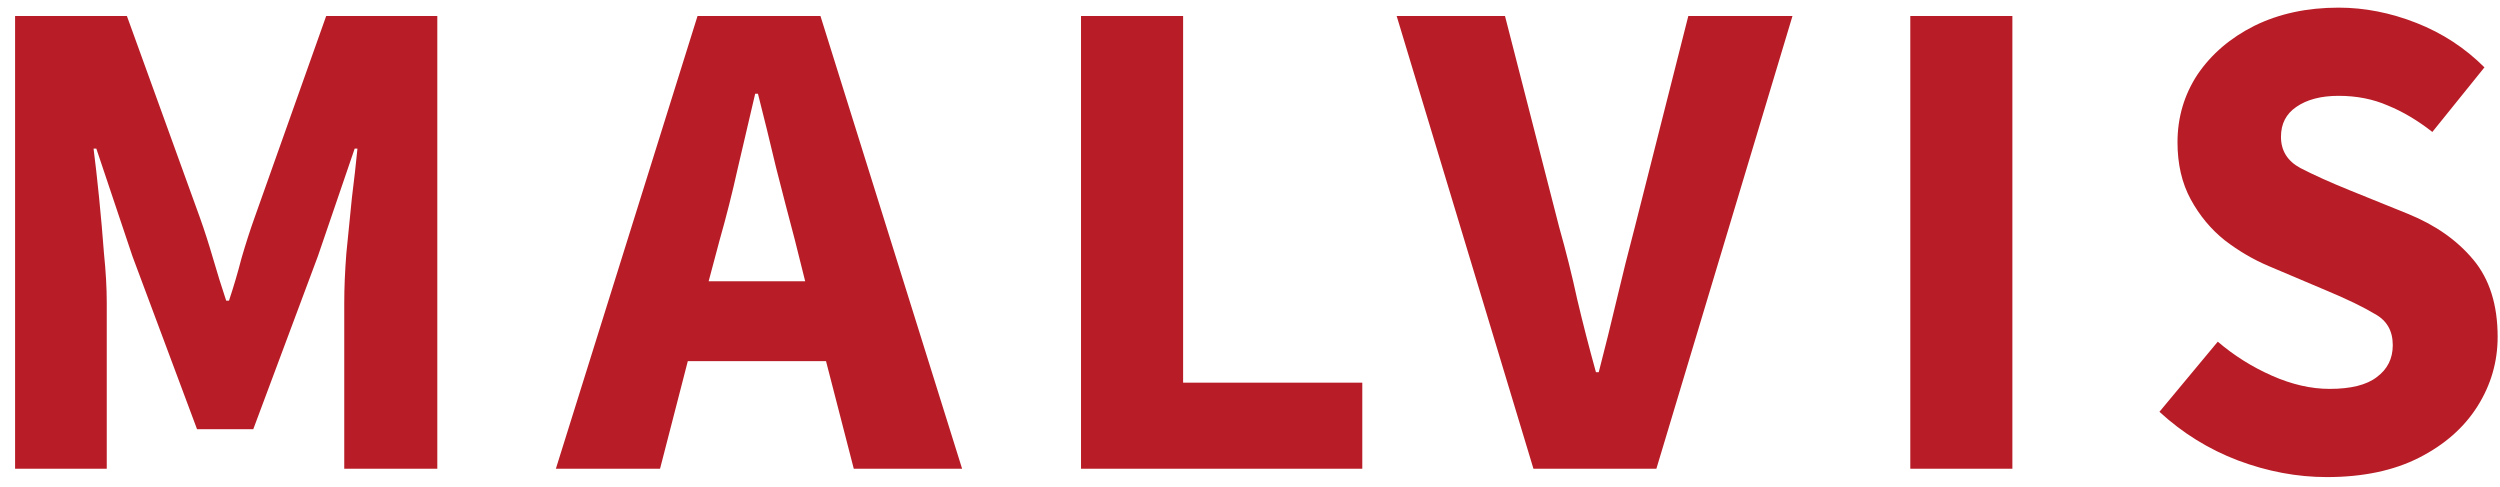
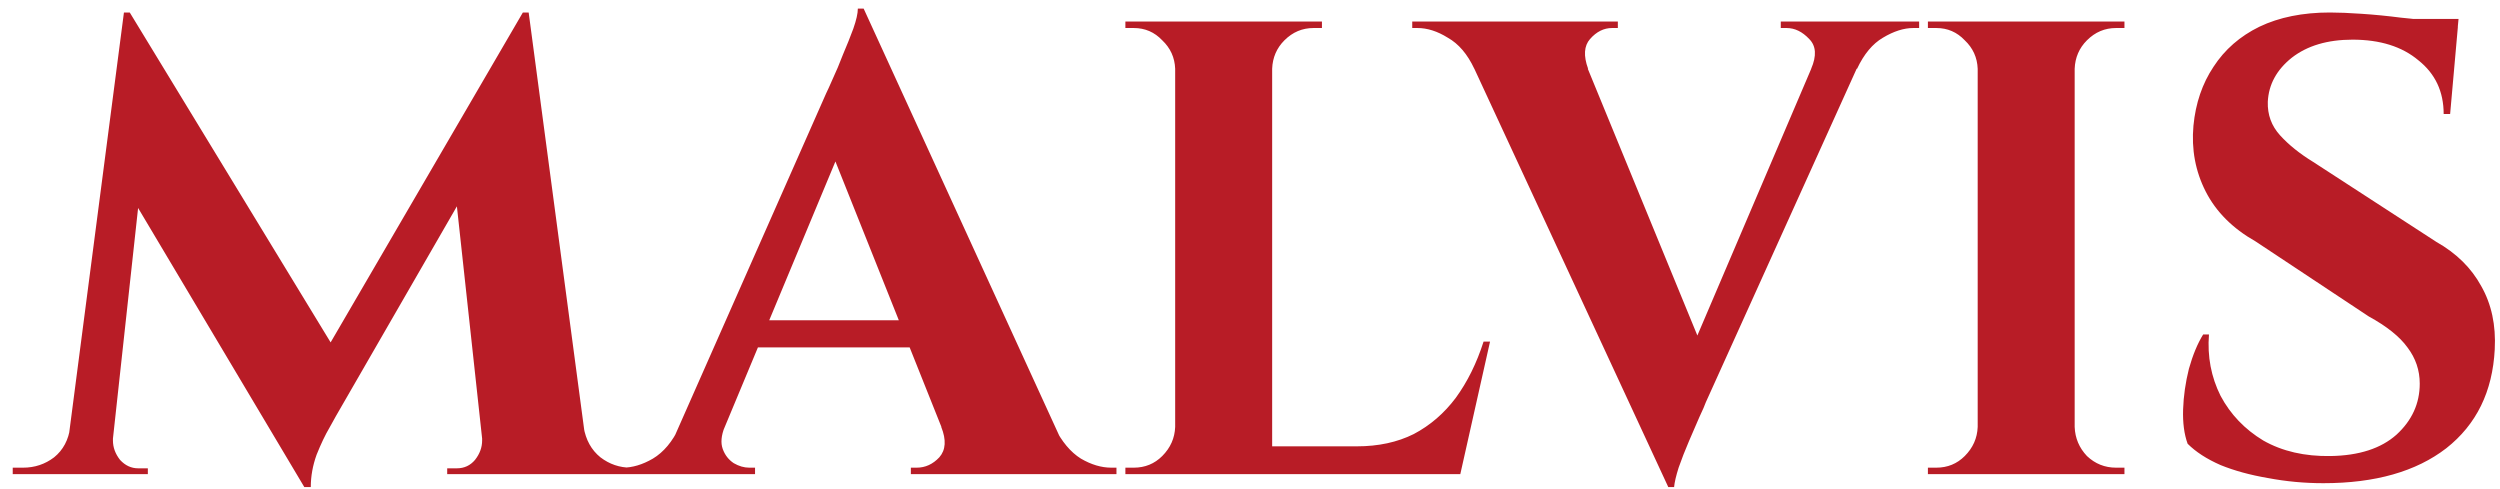
- <svg xmlns="http://www.w3.org/2000/svg" width="144" height="28" viewBox="0 0 144 28" fill="none">
-   <path d="M0.869 27V0.92H7.309L11.509 12.52C11.776 13.267 12.029 14.053 12.269 14.88C12.509 15.707 12.762 16.52 13.029 17.32H13.189C13.456 16.52 13.696 15.707 13.909 14.88C14.149 14.053 14.402 13.267 14.669 12.52L18.789 0.92H25.189V27H19.829V17.44C19.829 16.587 19.869 15.64 19.949 14.6C20.056 13.533 20.162 12.467 20.269 11.4C20.402 10.333 20.509 9.387 20.589 8.56H20.429L18.309 14.76L14.589 24.72H11.349L7.629 14.76L5.549 8.56H5.389C5.496 9.387 5.602 10.333 5.709 11.4C5.816 12.467 5.909 13.533 5.989 14.6C6.096 15.64 6.149 16.587 6.149 17.44V27H0.869ZM41.458 13.8L40.818 16.2H46.378L45.778 13.8C45.431 12.493 45.071 11.107 44.698 9.64C44.351 8.173 44.005 6.76 43.658 5.4H43.498C43.178 6.787 42.844 8.213 42.498 9.68C42.178 11.12 41.831 12.493 41.458 13.8ZM32.018 27L40.178 0.92H47.258L55.418 27H49.178L47.578 20.8H39.618L38.018 27H32.018ZM62.267 27V0.92H68.147V22.04H78.468V27H62.267ZM88.327 27L80.447 0.92H86.687L89.807 13.08C90.207 14.493 90.553 15.88 90.847 17.24C91.167 18.6 91.527 20 91.927 21.44H92.087C92.46 20 92.807 18.6 93.127 17.24C93.447 15.88 93.793 14.493 94.167 13.08L97.247 0.92H103.247L95.407 27H88.327ZM110.033 27V0.92H115.913V27H110.033ZM134.024 27.48C132.318 27.48 130.611 27.16 128.904 26.52C127.224 25.88 125.718 24.947 124.384 23.72L127.744 19.68C128.678 20.48 129.718 21.133 130.864 21.64C132.011 22.147 133.118 22.4 134.184 22.4C135.411 22.4 136.318 22.173 136.904 21.72C137.518 21.267 137.824 20.653 137.824 19.88C137.824 19.053 137.478 18.453 136.784 18.08C136.118 17.68 135.211 17.24 134.064 16.76L130.664 15.32C129.784 14.947 128.944 14.453 128.144 13.84C127.344 13.2 126.691 12.413 126.184 11.48C125.678 10.547 125.424 9.453 125.424 8.2C125.424 6.76 125.811 5.453 126.584 4.28C127.384 3.107 128.478 2.173 129.864 1.48C131.278 0.787 132.891 0.44 134.704 0.44C136.198 0.44 137.691 0.733 139.184 1.32C140.678 1.907 141.984 2.76 143.104 3.88L140.104 7.6C139.251 6.933 138.398 6.427 137.544 6.08C136.691 5.707 135.744 5.52 134.704 5.52C133.691 5.52 132.878 5.733 132.264 6.16C131.678 6.56 131.384 7.133 131.384 7.88C131.384 8.68 131.758 9.28 132.504 9.68C133.278 10.08 134.224 10.507 135.344 10.96L138.704 12.32C140.278 12.96 141.531 13.84 142.464 14.96C143.398 16.08 143.864 17.56 143.864 19.4C143.864 20.84 143.478 22.173 142.704 23.4C141.931 24.627 140.811 25.613 139.344 26.36C137.878 27.107 136.104 27.48 134.024 27.48Z" fill="#B81C26" />
+ <svg xmlns="http://www.w3.org/2000/svg" width="174" height="34" viewBox="0 0 174 34" fill="none">
+   <path d="M36.391 0.87L36.751 5.775L23.386 28.95C23.386 28.95 23.235 29.22 22.936 29.76C22.636 30.27 22.335 30.9 22.035 31.65C21.765 32.4 21.631 33.15 21.631 33.9H21.18L19.425 29.985L36.391 0.87ZM5.881 29.715V33H0.886V32.55C0.916 32.55 1.051 32.55 1.291 32.55C1.501 32.55 1.606 32.55 1.606 32.55C2.416 32.55 3.136 32.31 3.766 31.83C4.396 31.32 4.771 30.615 4.891 29.715H5.881ZM7.861 30.435C7.861 30.465 7.861 30.495 7.861 30.525C7.861 30.555 7.861 30.6 7.861 30.66C7.861 31.14 8.026 31.59 8.356 32.01C8.716 32.4 9.136 32.595 9.616 32.595H10.29V33H7.546V30.435H7.861ZM8.626 0.87H9.031L10.605 5.37L7.591 33H4.441L8.626 0.87ZM9.031 0.87L23.745 25.035L21.18 33.9L7.861 11.535L9.031 0.87ZM36.795 0.87L41.071 33H33.825L31.576 12.3L36.391 0.87H36.795ZM39.675 29.715H40.62C40.77 30.615 41.16 31.32 41.791 31.83C42.42 32.31 43.126 32.55 43.906 32.55C43.906 32.55 44.026 32.55 44.266 32.55C44.505 32.55 44.626 32.55 44.626 32.55V33H39.675V29.715ZM33.556 30.435H33.87V33H31.125V32.595H31.8C32.31 32.595 32.73 32.4 33.06 32.01C33.391 31.59 33.556 31.14 33.556 30.66C33.556 30.6 33.556 30.555 33.556 30.525C33.556 30.495 33.556 30.465 33.556 30.435ZM60.111 0.6L74.826 32.73H66.726L57.366 9.285L60.111 0.6ZM50.436 29.715C50.196 30.315 50.151 30.825 50.301 31.245C50.451 31.665 50.706 31.995 51.066 32.235C51.426 32.445 51.786 32.55 52.146 32.55H52.551V33H42.921V32.55C42.921 32.55 42.996 32.55 43.146 32.55C43.266 32.55 43.326 32.55 43.326 32.55C44.016 32.55 44.721 32.34 45.441 31.92C46.191 31.47 46.806 30.735 47.286 29.715H50.436ZM60.111 0.6L60.291 6.09L49.131 32.865H45.846L57.501 6.495C57.591 6.315 57.741 5.985 57.951 5.505C58.191 4.995 58.431 4.425 58.671 3.795C58.941 3.165 59.181 2.565 59.391 1.995C59.601 1.395 59.706 0.93 59.706 0.6H60.111ZM64.836 22.29V24.18H51.606V22.29H64.836ZM65.511 29.715H73.386C73.896 30.735 74.511 31.47 75.231 31.92C75.951 32.34 76.656 32.55 77.346 32.55C77.346 32.55 77.406 32.55 77.526 32.55C77.646 32.55 77.706 32.55 77.706 32.55V33H63.396V32.55H63.801C64.401 32.55 64.926 32.31 65.376 31.83C65.826 31.32 65.871 30.615 65.511 29.715ZM88.542 1.5V33H81.792V1.5H88.542ZM100.422 31.065L101.502 33H88.407V31.065H100.422ZM103.707 23.775L101.637 33H92.817L94.437 31.065C95.937 31.065 97.257 30.78 98.397 30.21C99.537 29.61 100.512 28.77 101.322 27.69C102.132 26.58 102.777 25.275 103.257 23.775H103.707ZM81.927 29.715V33H78.327V32.55C78.327 32.55 78.417 32.55 78.597 32.55C78.807 32.55 78.912 32.55 78.912 32.55C79.692 32.55 80.352 32.28 80.892 31.74C81.462 31.17 81.762 30.495 81.792 29.715H81.927ZM81.927 4.785H81.792C81.762 4.005 81.462 3.345 80.892 2.805C80.352 2.235 79.692 1.95 78.912 1.95C78.912 1.95 78.807 1.95 78.597 1.95C78.417 1.95 78.327 1.95 78.327 1.95V1.5H81.927V4.785ZM88.407 4.785V1.5H92.007V1.95C91.977 1.95 91.872 1.95 91.692 1.95C91.512 1.95 91.422 1.95 91.422 1.95C90.642 1.95 89.967 2.235 89.397 2.805C88.857 3.345 88.572 4.005 88.542 4.785H88.407ZM116.112 33.9L101.217 1.77H109.272L118.902 25.215L116.112 33.9ZM116.112 33.9L115.977 28.41L127.407 1.635H130.647L118.722 28.005C118.662 28.185 118.512 28.53 118.272 29.04C118.062 29.52 117.822 30.075 117.552 30.705C117.282 31.335 117.042 31.95 116.832 32.55C116.652 33.12 116.547 33.57 116.517 33.9H116.112ZM126.057 4.785C126.447 3.885 126.402 3.195 125.922 2.715C125.442 2.205 124.917 1.95 124.347 1.95H123.942V1.5H133.572V1.95C133.572 1.95 133.497 1.95 133.347 1.95C133.227 1.95 133.167 1.95 133.167 1.95C132.507 1.95 131.802 2.175 131.052 2.625C130.332 3.045 129.732 3.765 129.252 4.785H126.057ZM110.532 4.785H102.612C102.132 3.765 101.517 3.045 100.767 2.625C100.047 2.175 99.342 1.95 98.652 1.95C98.652 1.95 98.592 1.95 98.472 1.95C98.352 1.95 98.292 1.95 98.292 1.95V1.5H112.602V1.95H112.197C111.627 1.95 111.117 2.205 110.667 2.715C110.247 3.195 110.202 3.885 110.532 4.785ZM144.397 1.5V33H137.647V1.5H144.397ZM137.782 29.715V33H134.182V32.55C134.182 32.55 134.272 32.55 134.452 32.55C134.662 32.55 134.767 32.55 134.767 32.55C135.547 32.55 136.207 32.28 136.747 31.74C137.317 31.17 137.617 30.495 137.647 29.715H137.782ZM137.782 4.785H137.647C137.617 4.005 137.317 3.345 136.747 2.805C136.207 2.235 135.547 1.95 134.767 1.95C134.767 1.95 134.662 1.95 134.452 1.95C134.272 1.95 134.182 1.95 134.182 1.95V1.5H137.782V4.785ZM144.262 29.715H144.397C144.427 30.495 144.712 31.17 145.252 31.74C145.822 32.28 146.497 32.55 147.277 32.55C147.277 32.55 147.367 32.55 147.547 32.55C147.727 32.55 147.832 32.55 147.862 32.55V33H144.262V29.715ZM144.262 4.785V1.5H147.862V1.95C147.832 1.95 147.727 1.95 147.547 1.95C147.367 1.95 147.277 1.95 147.277 1.95C146.497 1.95 145.822 2.235 145.252 2.805C144.712 3.345 144.427 4.005 144.397 4.785H144.262ZM162.159 0.87C162.759 0.87 163.494 0.9 164.364 0.96C165.264 1.02 166.179 1.11 167.109 1.23C168.069 1.32 168.894 1.425 169.584 1.545C170.304 1.635 170.799 1.74 171.069 1.86L170.529 7.935H170.079C170.079 6.375 169.494 5.13 168.324 4.2C167.184 3.24 165.654 2.76 163.734 2.76C161.994 2.76 160.584 3.18 159.504 4.02C158.454 4.86 157.899 5.88 157.839 7.08C157.809 7.98 158.094 8.76 158.694 9.42C159.294 10.08 160.059 10.695 160.989 11.265L169.584 16.845C170.964 17.625 171.999 18.645 172.689 19.905C173.409 21.165 173.724 22.635 173.634 24.315C173.484 27.255 172.359 29.55 170.259 31.2C168.159 32.82 165.309 33.63 161.709 33.63C160.389 33.63 159.099 33.51 157.839 33.27C156.609 33.06 155.514 32.76 154.554 32.37C153.594 31.95 152.829 31.455 152.259 30.885C152.019 30.225 151.914 29.43 151.944 28.5C151.974 27.57 152.109 26.625 152.349 25.665C152.619 24.705 152.949 23.91 153.339 23.28H153.744C153.624 24.81 153.894 26.235 154.554 27.555C155.244 28.845 156.234 29.88 157.524 30.66C158.844 31.41 160.404 31.77 162.204 31.74C164.184 31.71 165.714 31.215 166.794 30.255C167.874 29.265 168.414 28.08 168.414 26.7C168.414 25.77 168.129 24.93 167.559 24.18C167.019 23.43 166.119 22.71 164.859 22.02L156.984 16.8C155.394 15.9 154.239 14.745 153.519 13.335C152.799 11.925 152.514 10.395 152.664 8.745C152.814 7.185 153.279 5.82 154.059 4.65C154.839 3.45 155.904 2.52 157.254 1.86C158.634 1.2 160.269 0.87 162.159 0.87ZM171.114 1.32L171.024 2.265H165.714V1.32H171.114Z" fill="#B81C26" />
</svg>
